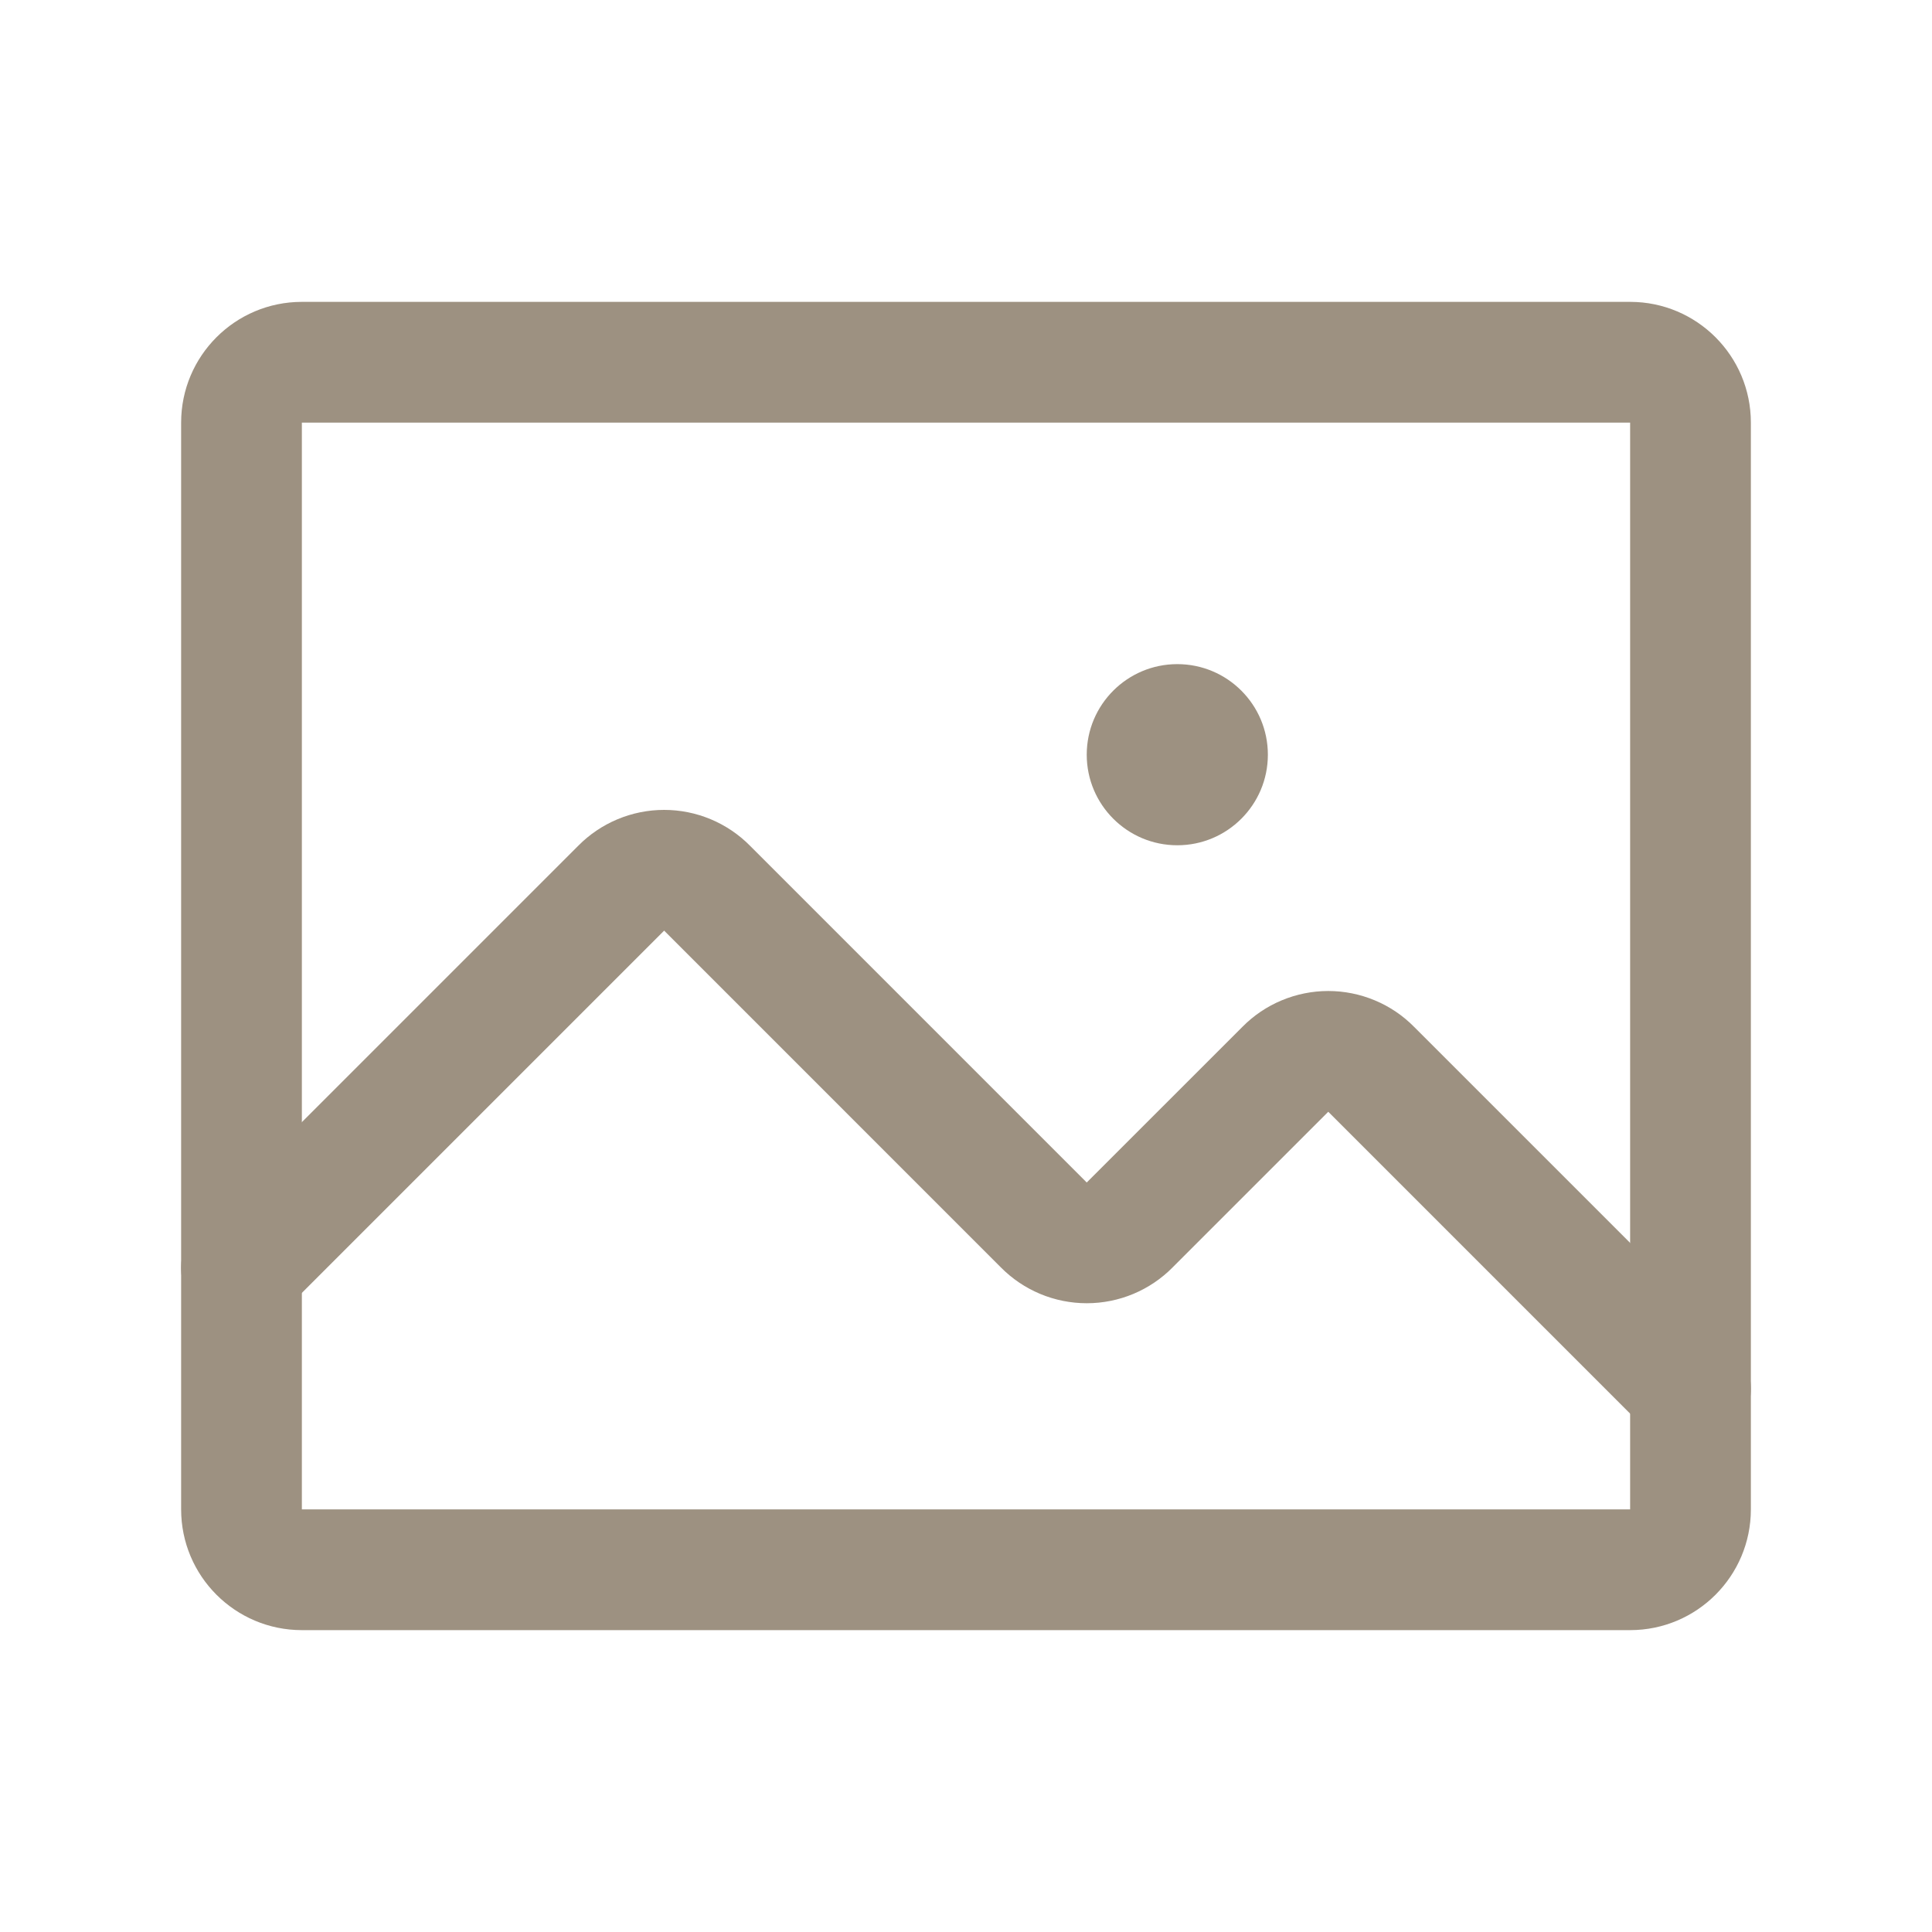
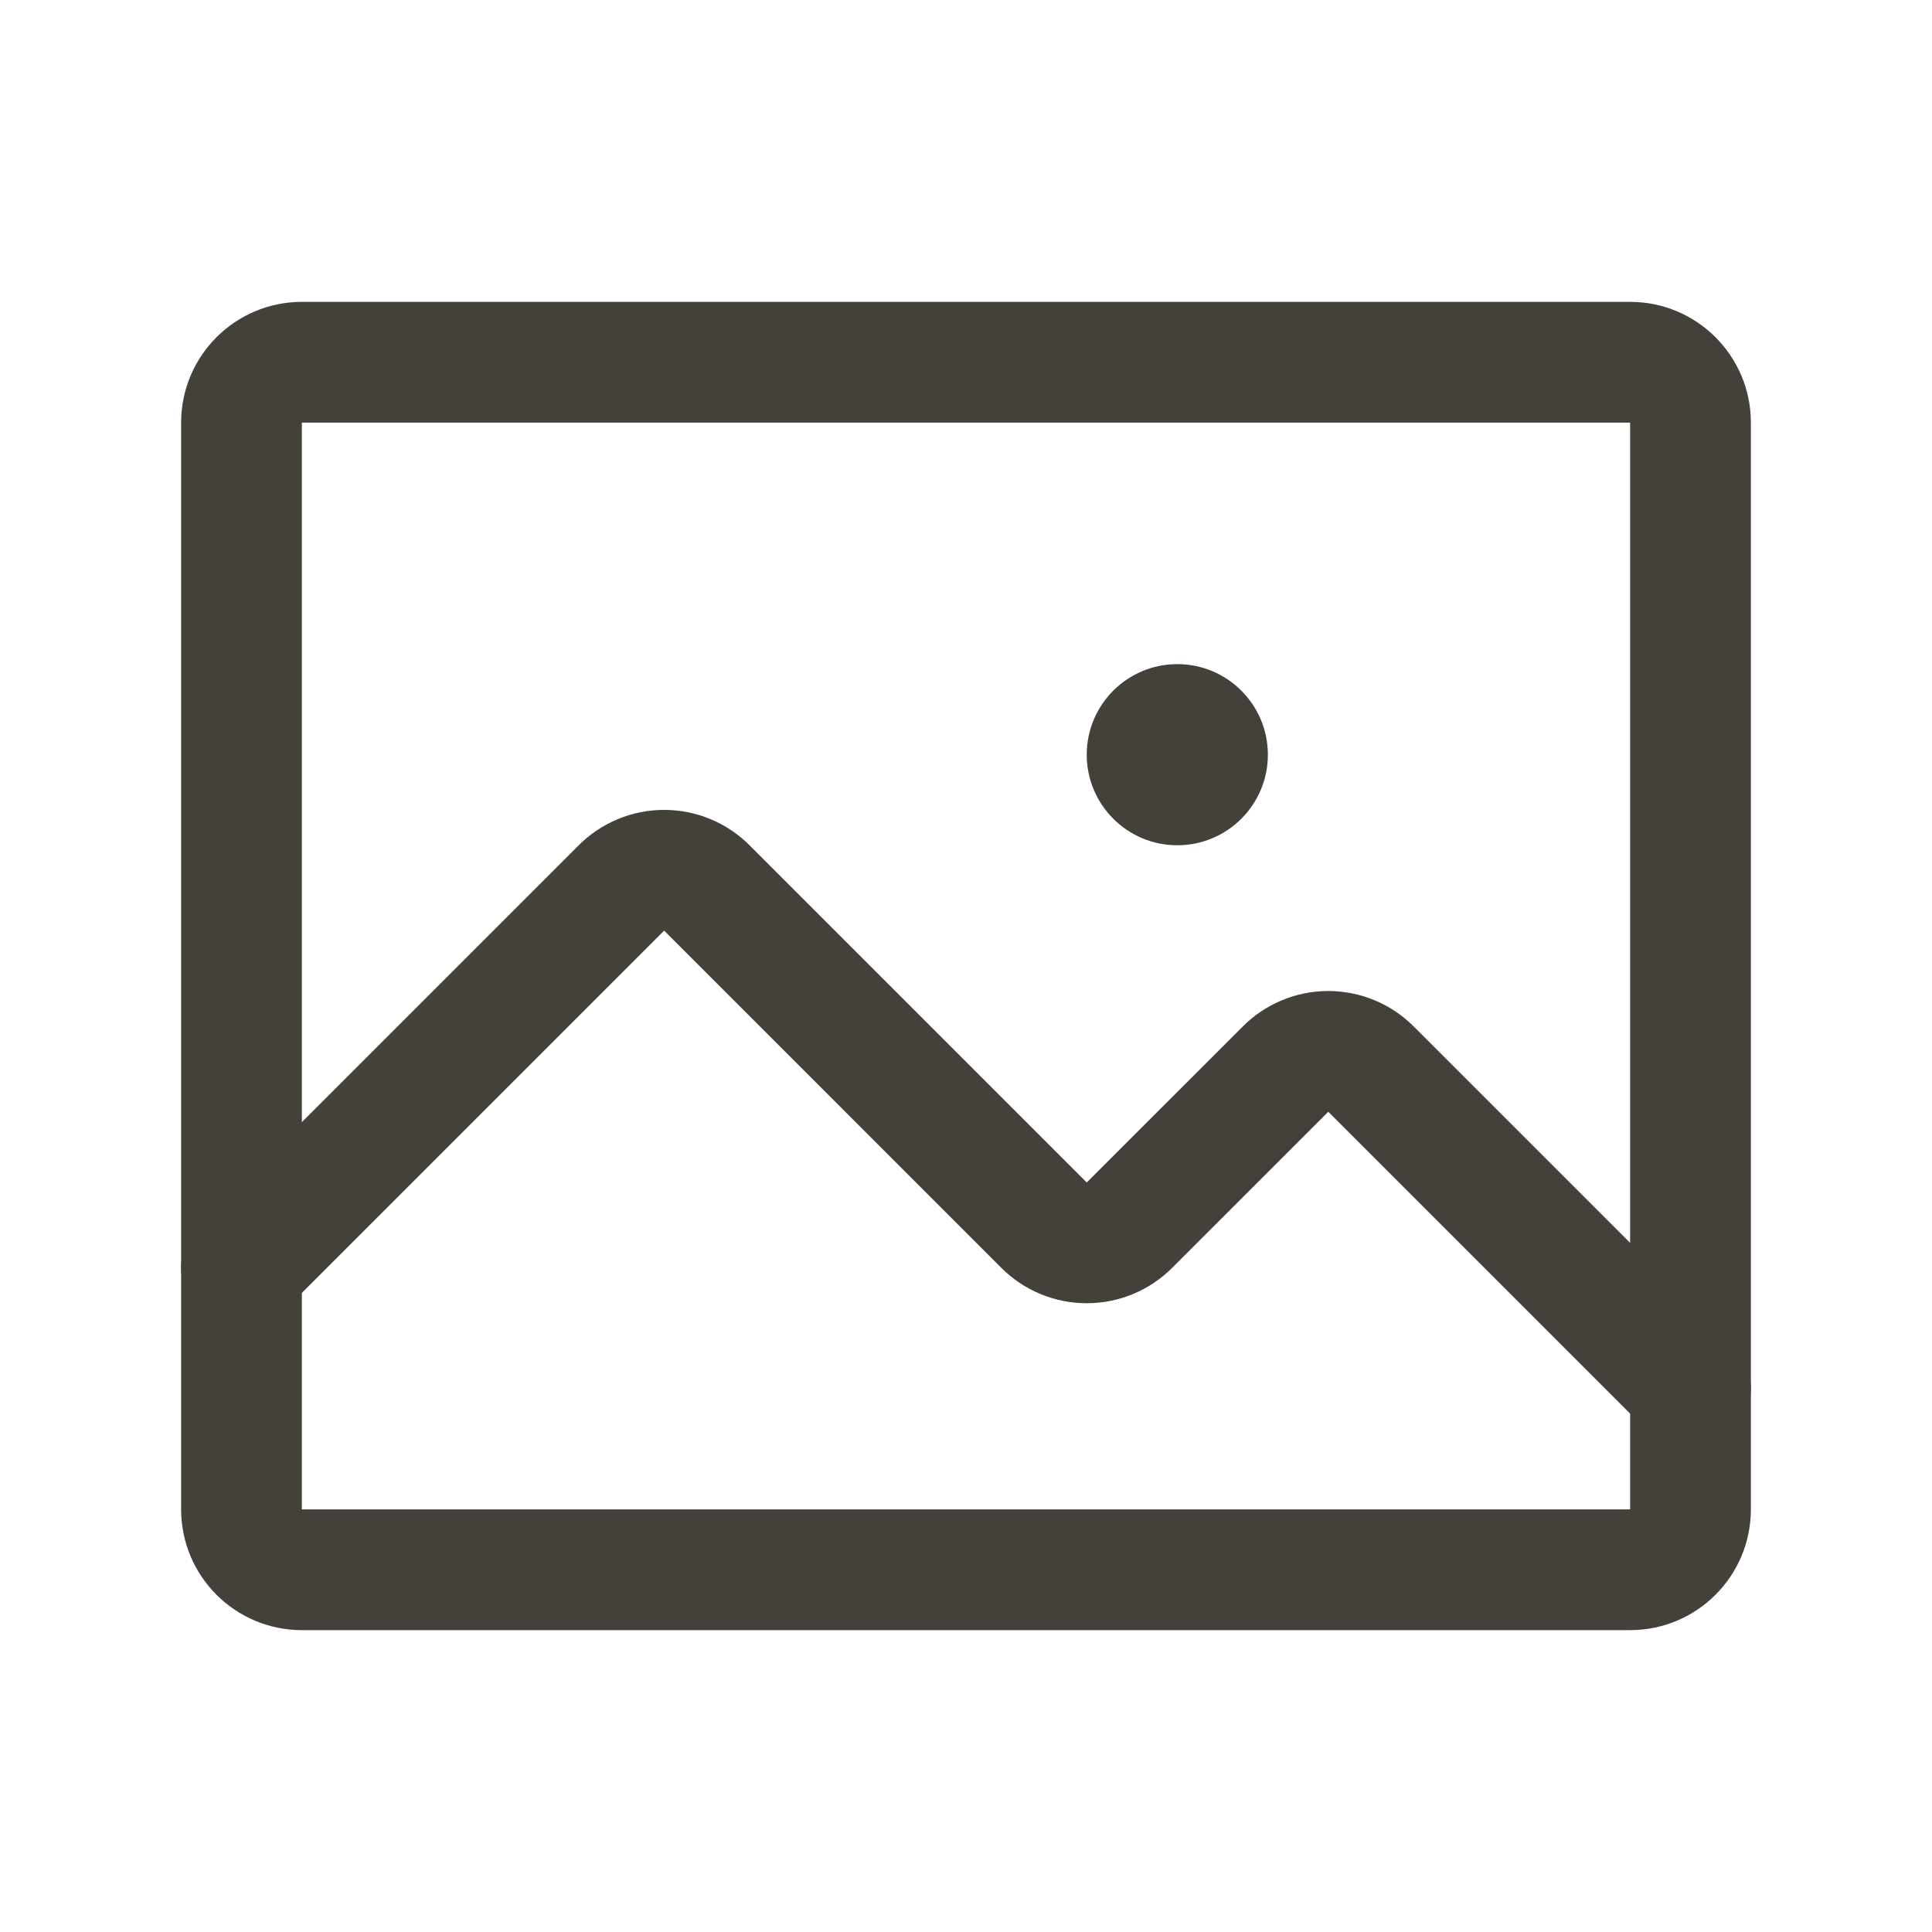
<svg xmlns="http://www.w3.org/2000/svg" width="65" height="65" viewBox="0 0 65 65" fill="none">
-   <path fill-rule="evenodd" clip-rule="evenodd" d="M6.094 14.219C6.094 11.975 7.913 10.156 10.156 10.156H54.844C57.087 10.156 58.906 11.975 58.906 14.219V50.781C58.906 53.025 57.087 54.844 54.844 54.844H10.156C7.913 54.844 6.094 53.025 6.094 50.781V14.219ZM54.844 14.219H10.156V50.781H54.844V14.219Z" fill="#9D9181" />
-   <path fill-rule="evenodd" clip-rule="evenodd" d="M20.775 27.563C21.272 27.355 21.805 27.248 22.344 27.248C22.883 27.248 23.416 27.355 23.913 27.563C24.407 27.77 24.855 28.072 25.232 28.453L36.562 39.784L36.573 39.773L41.8 34.547C42.176 34.166 42.624 33.863 43.118 33.657C43.615 33.449 44.149 33.341 44.688 33.341C45.226 33.341 45.76 33.449 46.257 33.657C46.751 33.863 47.199 34.166 47.575 34.547L58.311 45.282C59.105 46.076 59.105 47.362 58.311 48.155C57.518 48.948 56.232 48.948 55.439 48.155L44.688 37.404L44.677 37.415L39.457 42.634L39.451 42.641C39.074 43.022 38.626 43.324 38.132 43.531C37.635 43.739 37.101 43.846 36.562 43.846C36.024 43.846 35.49 43.739 34.993 43.531C34.499 43.324 34.051 43.022 33.674 42.641L22.344 31.31L22.333 31.321L9.561 44.093C8.768 44.886 7.482 44.886 6.689 44.093C5.895 43.299 5.895 42.013 6.689 41.22L19.456 28.453C19.832 28.072 20.281 27.77 20.775 27.563Z" fill="#9D9181" />
-   <path d="M39.609 28.438C41.292 28.438 42.656 27.073 42.656 25.391C42.656 23.708 41.292 22.344 39.609 22.344C37.927 22.344 36.562 23.708 36.562 25.391C36.562 27.073 37.927 28.438 39.609 28.438Z" fill="#9D9181" />
+   <path fill-rule="evenodd" clip-rule="evenodd" d="M6.094 14.219C6.094 11.975 7.913 10.156 10.156 10.156H54.844C57.087 10.156 58.906 11.975 58.906 14.219V50.781C58.906 53.025 57.087 54.844 54.844 54.844H10.156C7.913 54.844 6.094 53.025 6.094 50.781V14.219ZM54.844 14.219H10.156V50.781H54.844V14.219Z" fill="#44403A" />
+   <path fill-rule="evenodd" clip-rule="evenodd" d="M20.775 27.563C21.272 27.355 21.805 27.248 22.344 27.248C22.883 27.248 23.416 27.355 23.913 27.563C24.407 27.77 24.855 28.072 25.232 28.453L36.562 39.784L36.573 39.773L41.8 34.547C42.176 34.166 42.624 33.863 43.118 33.657C43.615 33.449 44.149 33.341 44.688 33.341C45.226 33.341 45.76 33.449 46.257 33.657C46.751 33.863 47.199 34.166 47.575 34.547L58.311 45.282C59.105 46.076 59.105 47.362 58.311 48.155C57.518 48.948 56.232 48.948 55.439 48.155L44.688 37.404L44.677 37.415L39.457 42.634L39.451 42.641C39.074 43.022 38.626 43.324 38.132 43.531C37.635 43.739 37.101 43.846 36.562 43.846C36.024 43.846 35.49 43.739 34.993 43.531C34.499 43.324 34.051 43.022 33.674 42.641L22.344 31.31L22.333 31.321L9.561 44.093C8.768 44.886 7.482 44.886 6.689 44.093C5.895 43.299 5.895 42.013 6.689 41.22L19.456 28.453C19.832 28.072 20.281 27.77 20.775 27.563Z" fill="#44403A" />
+   <path d="M39.609 28.438C41.292 28.438 42.656 27.073 42.656 25.391C42.656 23.708 41.292 22.344 39.609 22.344C37.927 22.344 36.562 23.708 36.562 25.391C36.562 27.073 37.927 28.438 39.609 28.438Z" fill="#44403A" />
</svg>
